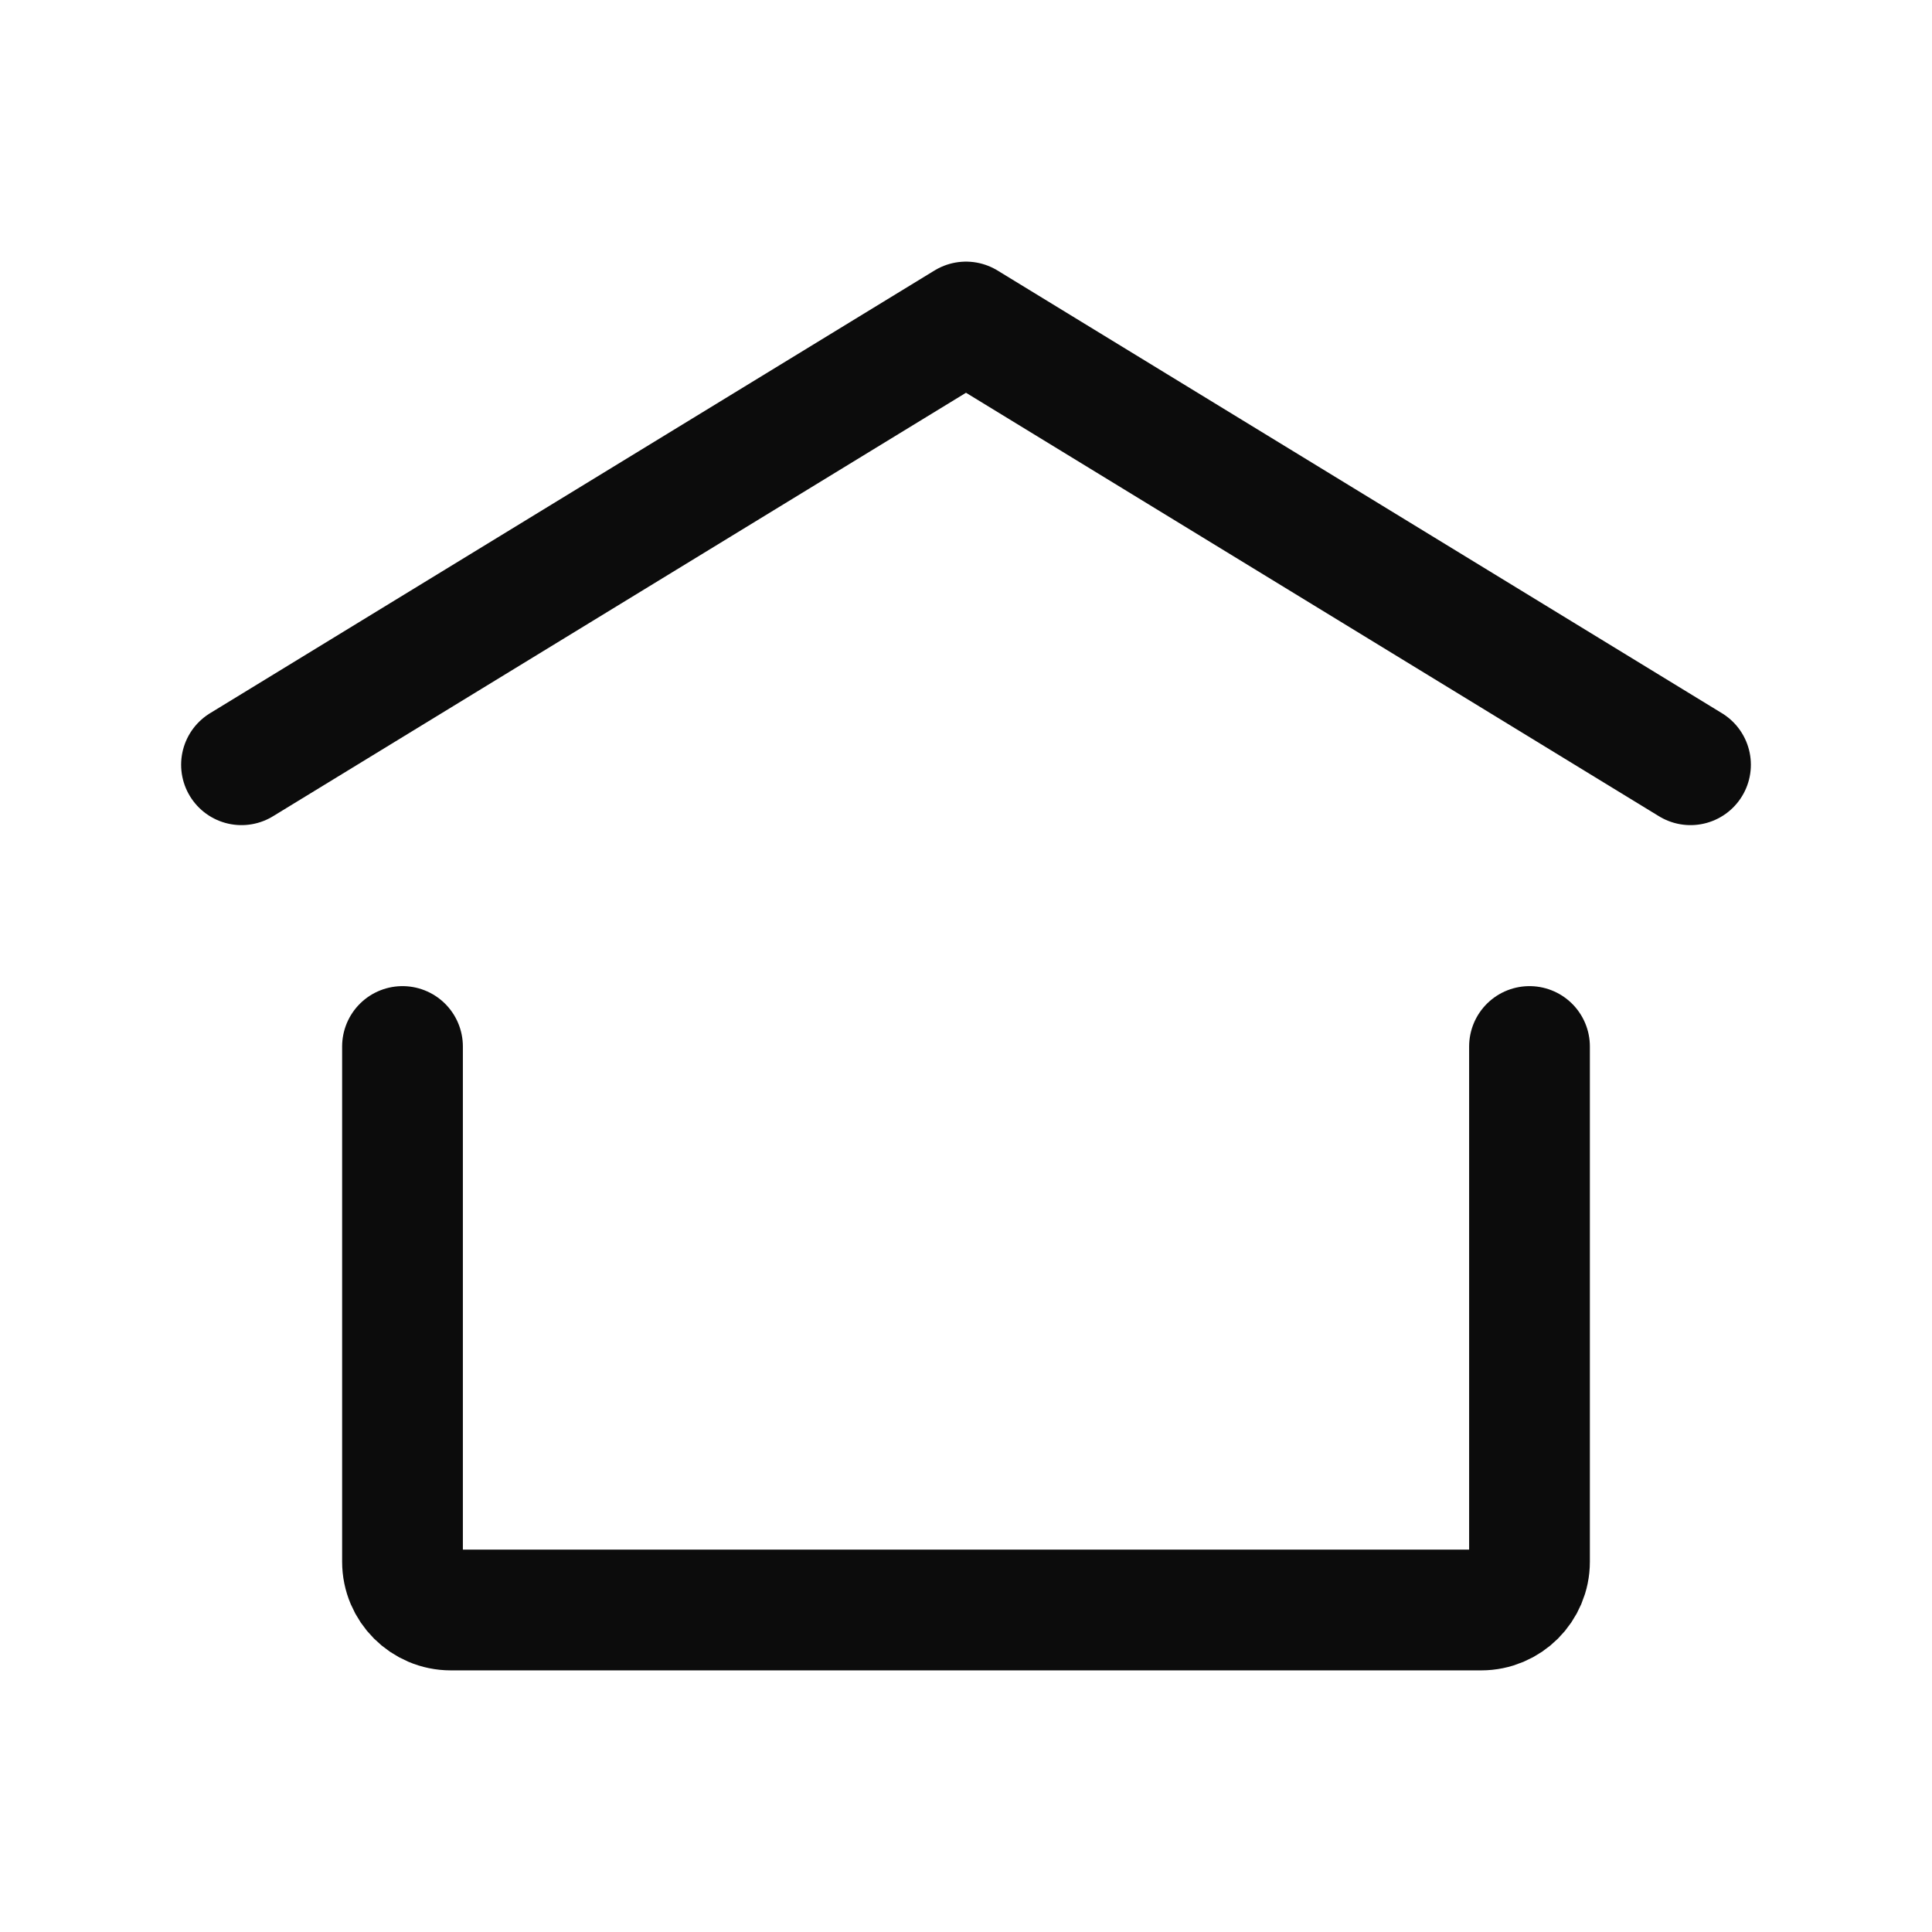
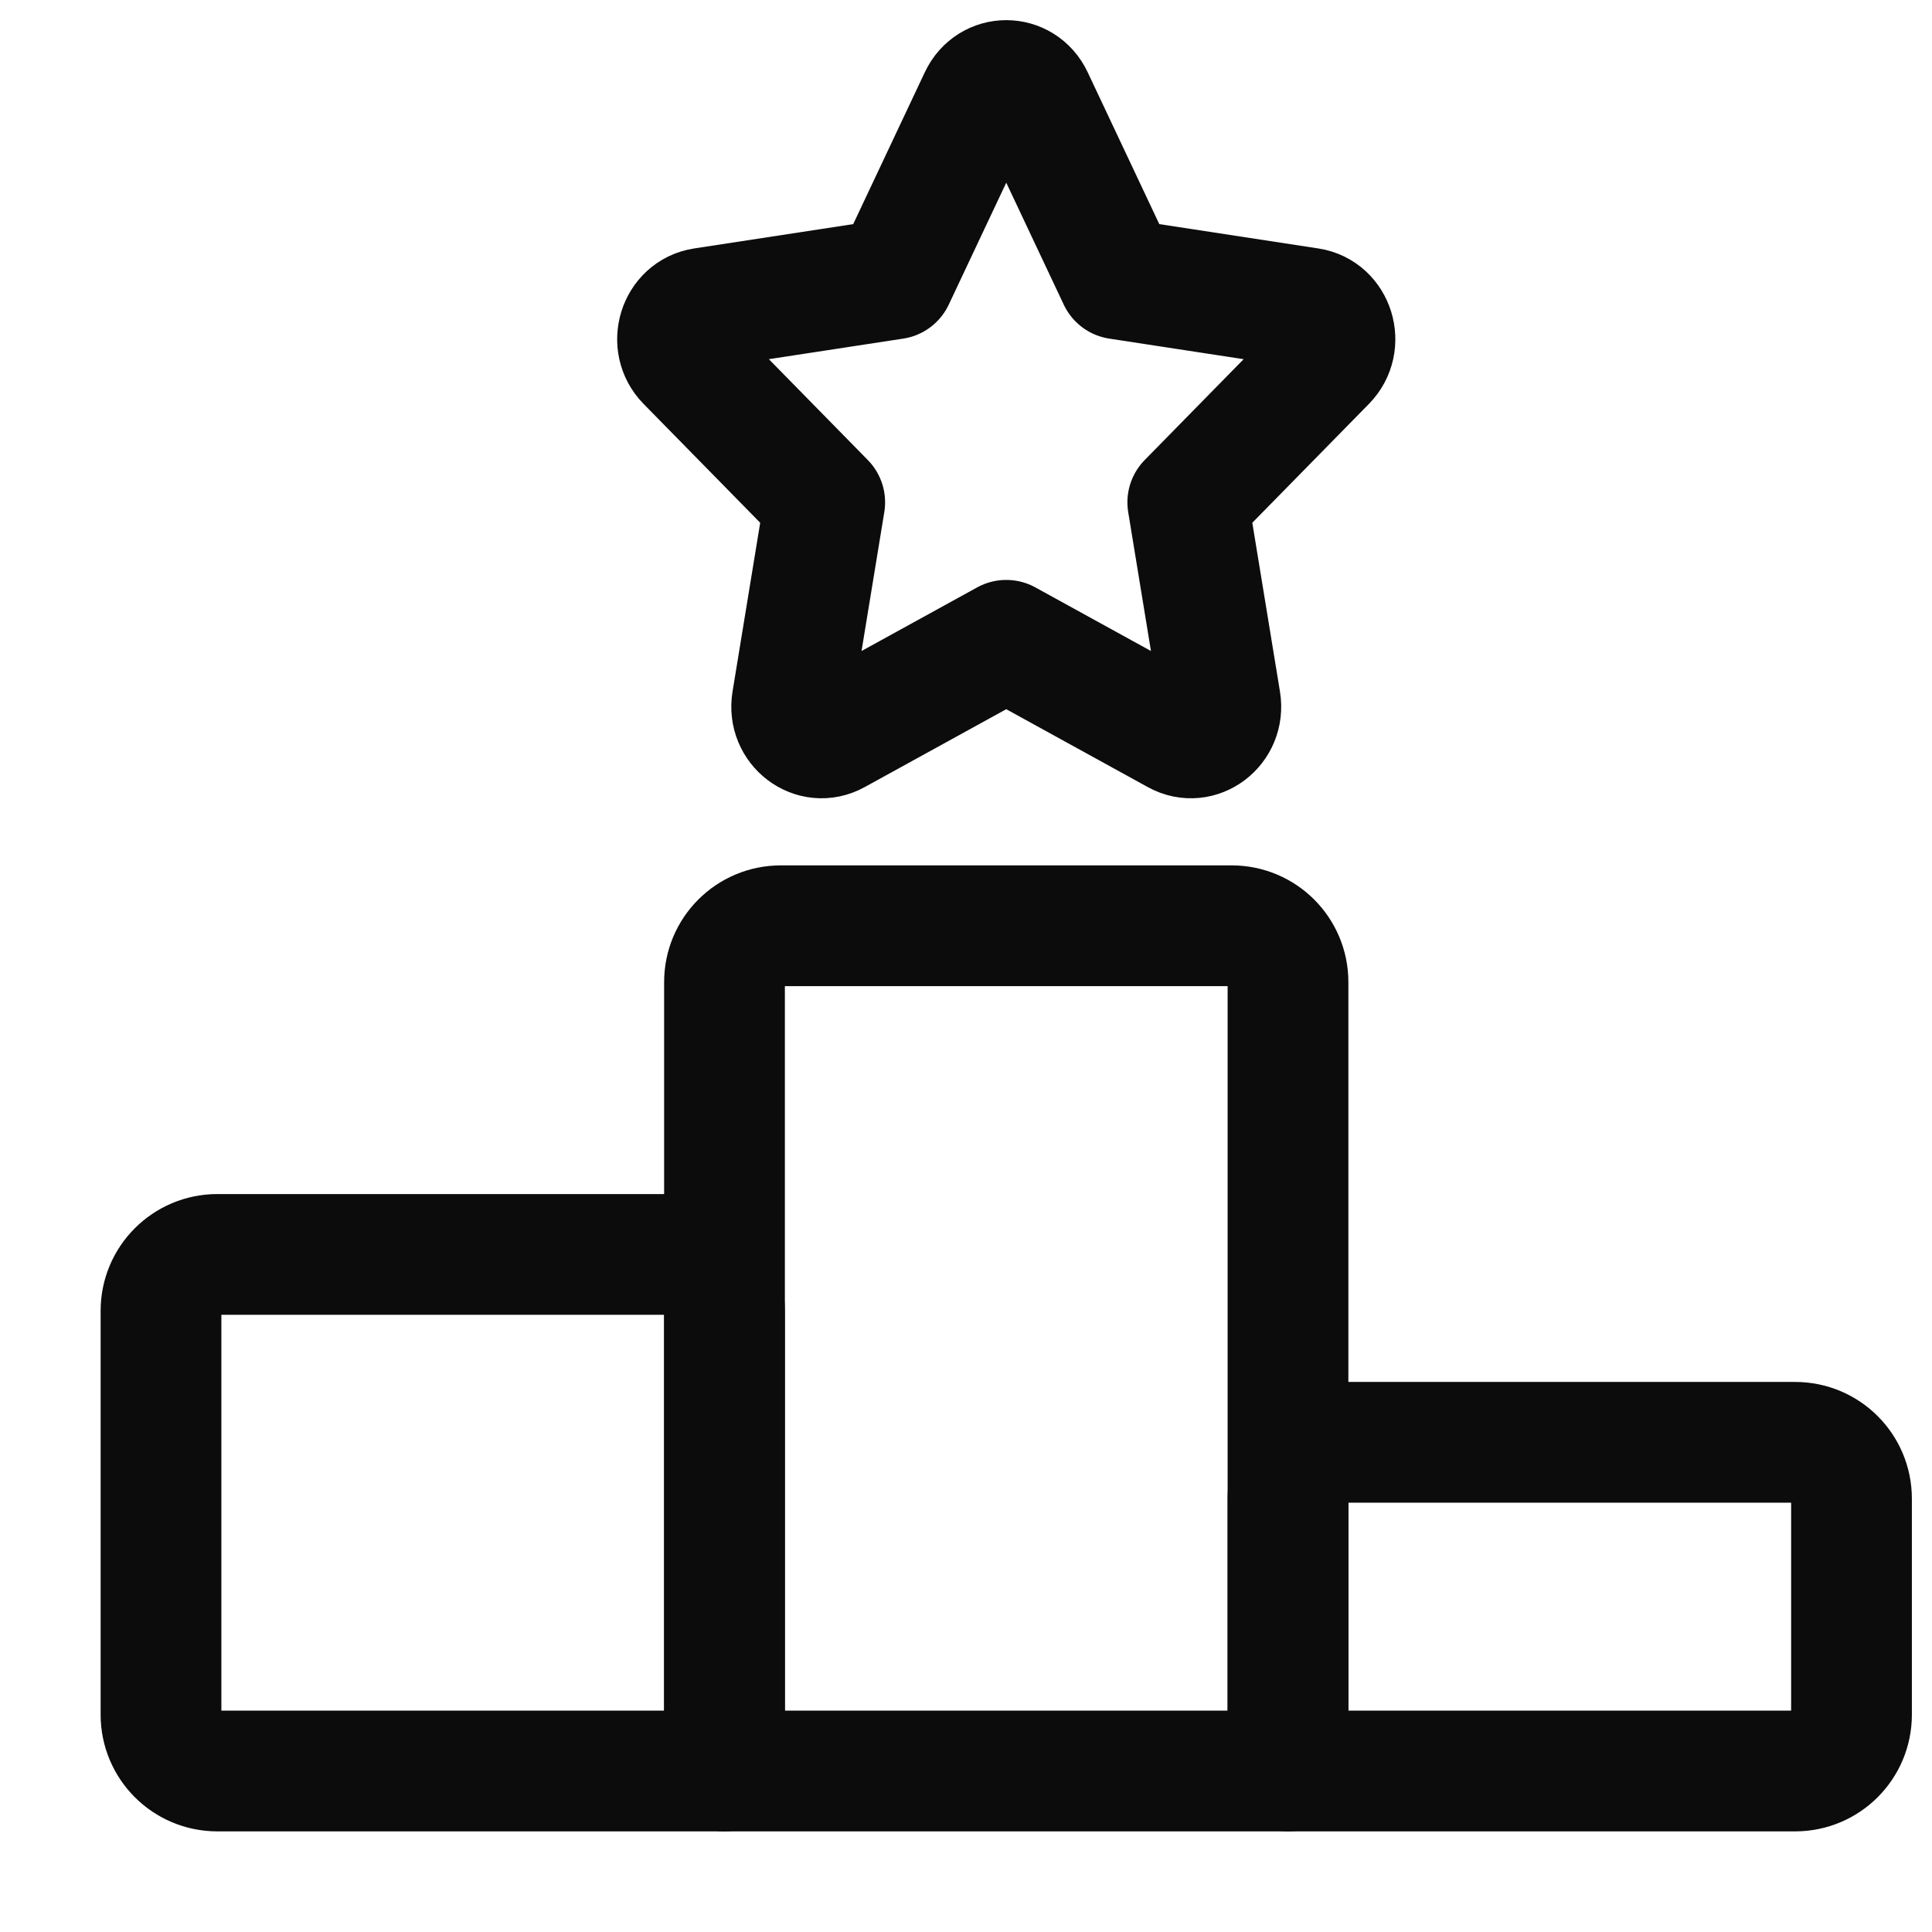
<svg xmlns="http://www.w3.org/2000/svg" width="24" height="24" viewBox="0 0 24 24" fill="none">
-   <path d="M3 9.5L12 4L21 9.5" stroke="#0C0C0C" stroke-width="1.5" stroke-linecap="round" stroke-linejoin="round" />
-   <path d="M19 13V19.4C19 19.731 18.731 20 18.4 20H5.6C5.269 20 5 19.731 5 19.4V13" stroke="#0C0C0C" stroke-width="1.5" stroke-linecap="round" stroke-linejoin="round" />
+   <path d="M16 22H9V12.2C9 11.813 9.313 11.5 9.7 11.5H15.3C15.687 11.5 16 11.813 16 12.2V22Z" stroke="#0C0C0C" stroke-width="1.5" stroke-linecap="round" stroke-linejoin="round" />
+   <path d="M22.3 22H16V18.617C16 18.23 16.313 17.917 16.7 17.917H22.3C22.687 17.917 23 18.23 23 18.617V21.3C23 21.687 22.687 22 22.3 22Z" stroke="#0C0C0C" stroke-width="1.5" stroke-linecap="round" stroke-linejoin="round" />
+   <path d="M9 22V16.283C9 15.897 8.687 15.583 8.3 15.583H2.7C2.313 15.583 2 15.897 2 16.283V21.3C2 21.687 2.313 22 2.7 22H9Z" stroke="#0C0C0C" stroke-width="1.5" stroke-linecap="round" stroke-linejoin="round" />
+   <path d="M11.107 3.465L12.167 1.217C12.303 0.928 12.697 0.928 12.833 1.217L13.893 3.465L16.265 3.828C16.57 3.875 16.691 4.266 16.471 4.491L14.755 6.24L15.16 8.712C15.212 9.029 14.893 9.271 14.621 9.121L12.5 7.954L10.379 9.121C10.107 9.271 9.788 9.029 9.84 8.712L10.245 6.24L8.529 4.491C8.309 4.266 8.43 3.875 8.735 3.828L11.107 3.465Z" stroke="#0C0C0C" stroke-width="1.5" stroke-linecap="round" stroke-linejoin="round" />
</svg>
